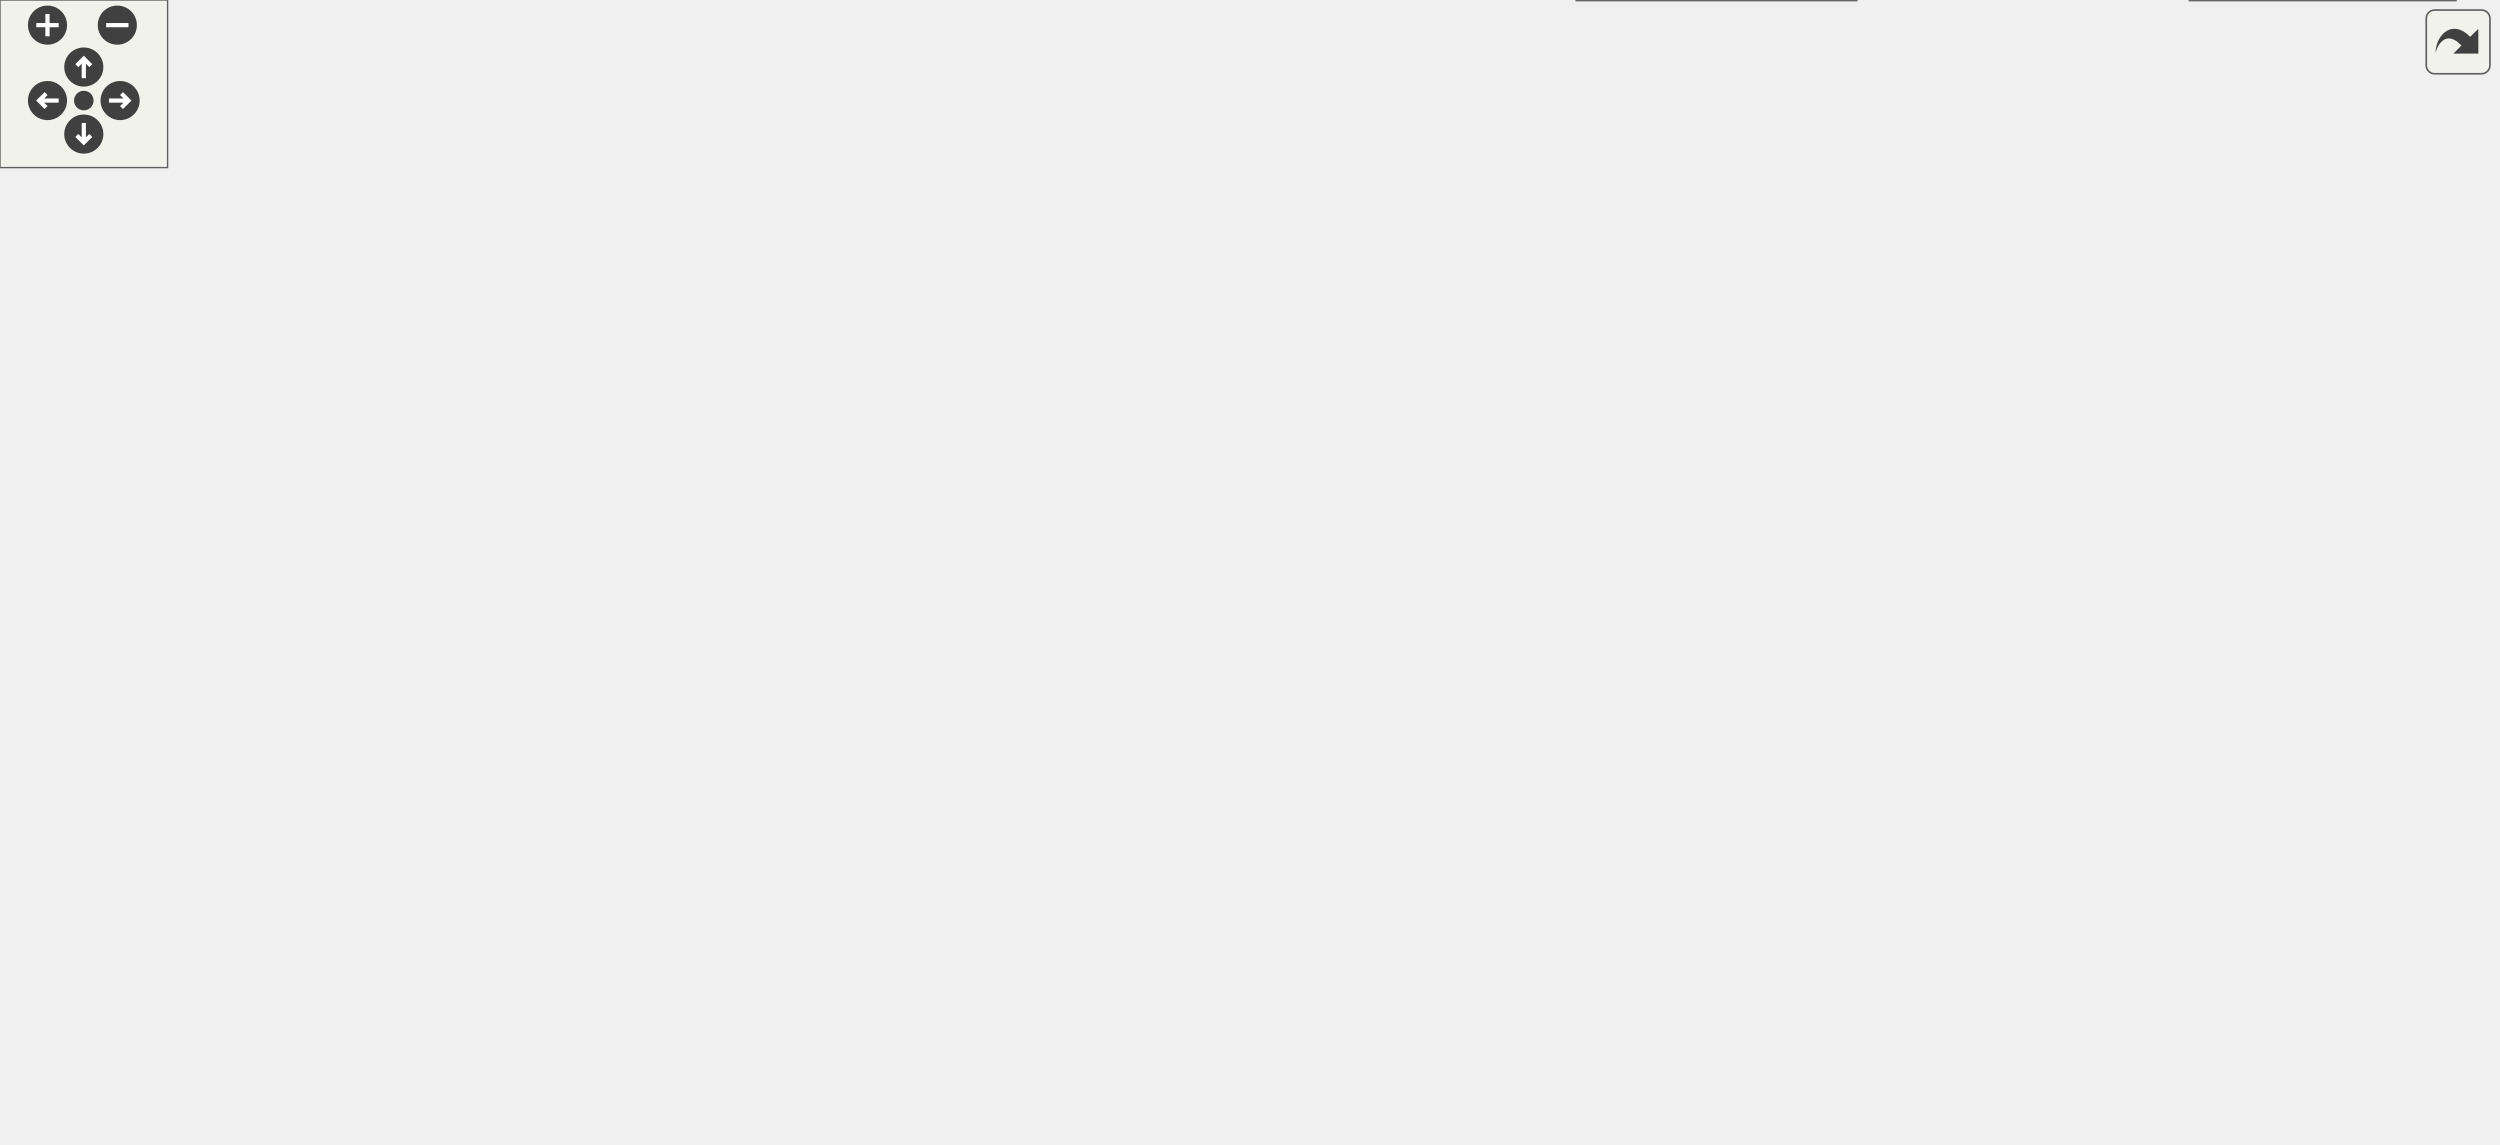
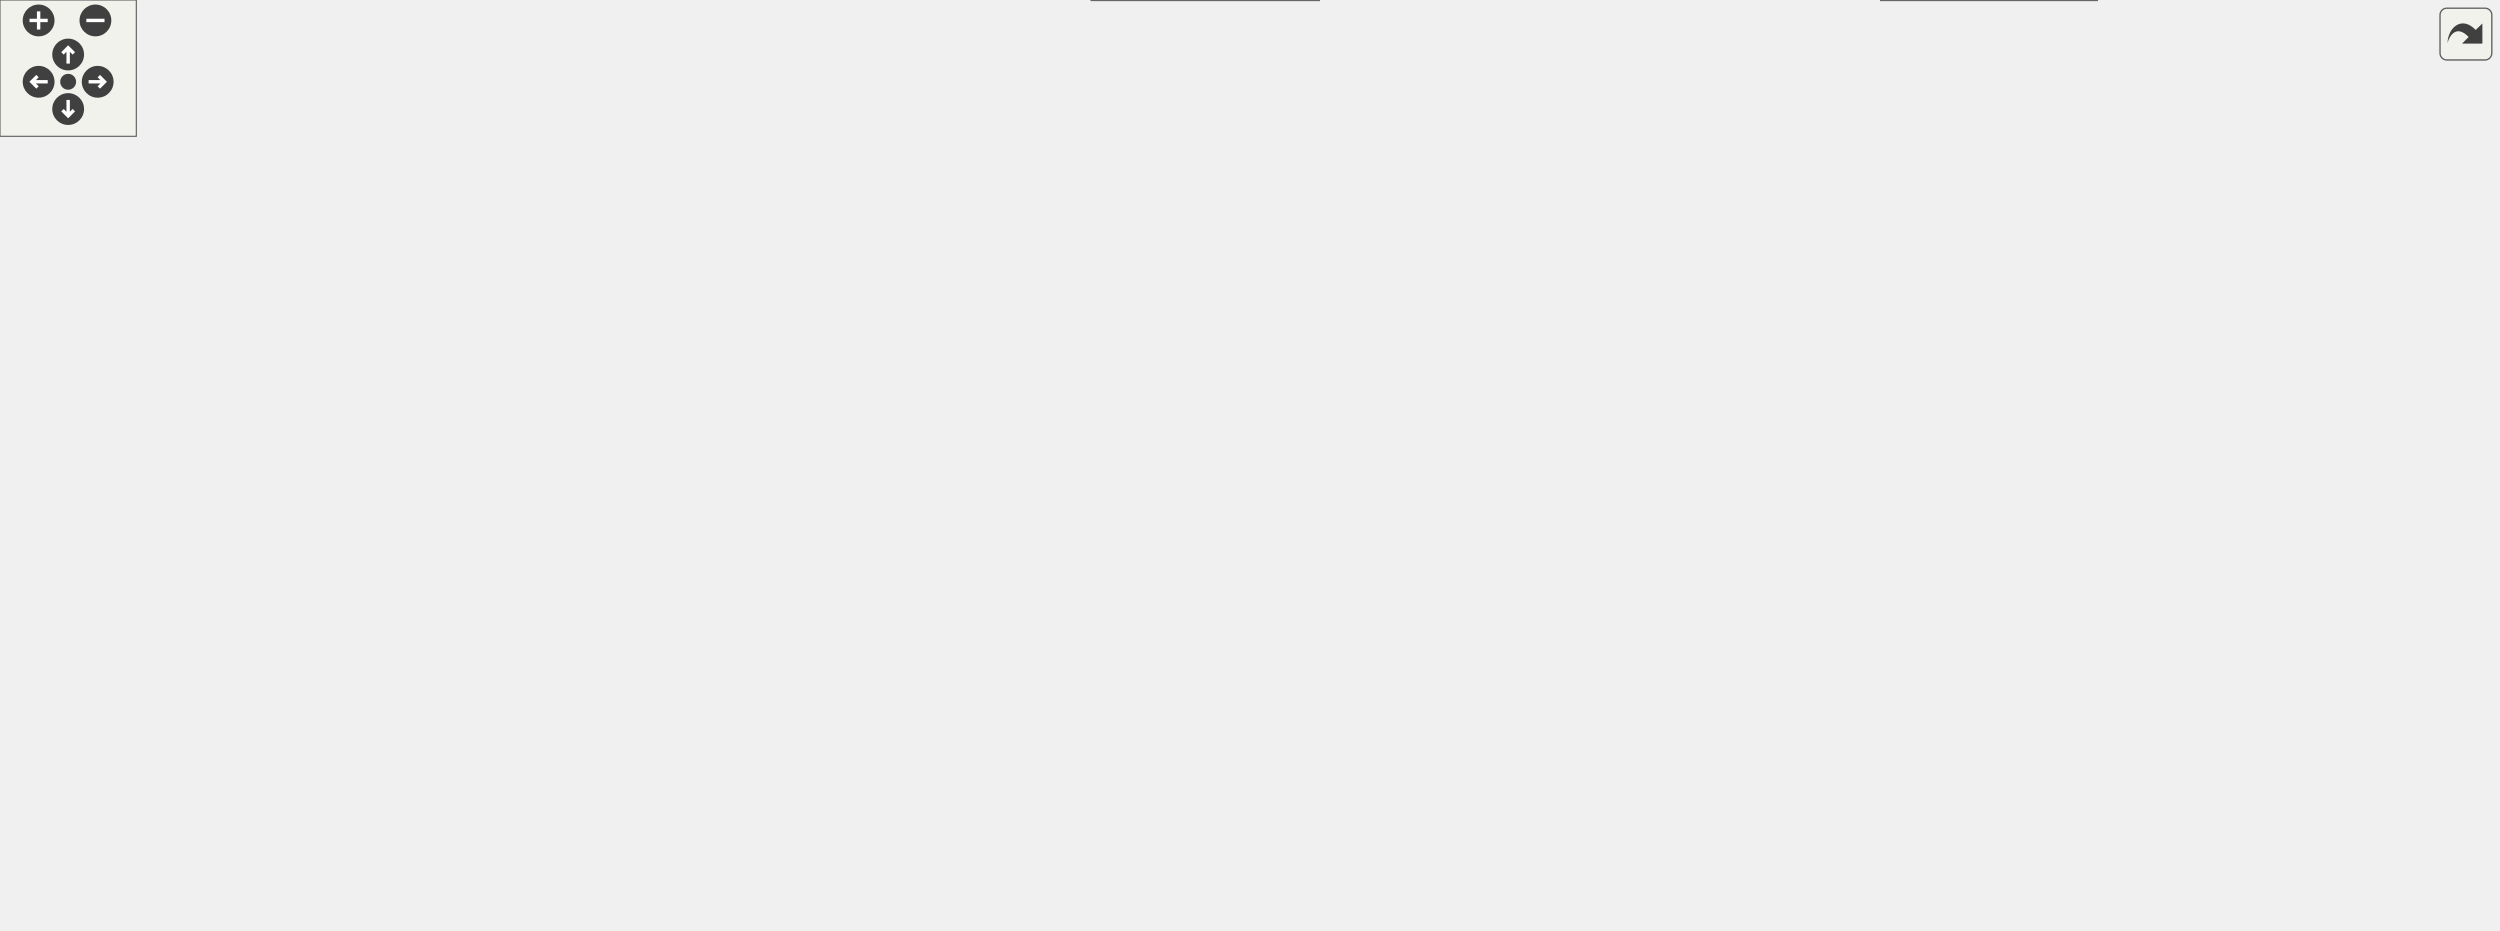
<svg xmlns="http://www.w3.org/2000/svg" xmlns:xlink="http://www.w3.org/1999/xlink" id="main" version="1.1" xml:space="preserve">
  <style type="text/css">
.edge:hover path { stroke: red; }
.edge:hover polygon { stroke: red; fill: red; }
</style>
  <defs>
    <circle id="rim" cx="0" cy="0" r="7" />
    <circle id="rim2" cx="0" cy="0" r="3.5" />
    <g id="zoomPlus">
      <use xlink:href="#rim" fill="#404040">
        <set attributeName="fill" to="#808080" begin="zoomplus.mouseover" end="zoomplus.mouseout" />
      </use>
      <path d="M-4,0h8M0,-4v8" fill="none" stroke="white" stroke-width="1.5" pointer-events="none" />
    </g>
    <g id="zoomMin">
      <use xlink:href="#rim" fill="#404040">
        <set attributeName="fill" to="#808080" begin="zoomminus.mouseover" end="zoomminus.mouseout" />
      </use>
      <path d="M-4,0h8" fill="none" stroke="white" stroke-width="1.5" pointer-events="none" />
    </g>
    <g id="dirArrow">
      <path fill="none" stroke="white" stroke-width="1.5" d="M0,-3.0v7 M-2.5,-0.5L0,-3.0L2.5,-0.5" />
    </g>
    <g id="resetDef">
      <use xlink:href="#rim2" fill="#404040">
        <set attributeName="fill" to="#808080" begin="reset.mouseover" end="reset.mouseout" />
      </use>
    </g>
  </defs>
  <svg id="graph" class="graph">
    <g id="viewport">
      <g id="node1" class="node">
        <g id="a_node1">
          <a xlink:title=" ">
-             <polygon fill="#999999" stroke="#666666" points="219,-349 100,-349 100,-330 219,-330 219,-349" />
-             <text text-anchor="middle" x="159.5" y="-337" font-family="Helvetica,sans-Serif" font-size="10.00">src/files/FMC_paths.c</text>
+             <polygon fill="#999999" stroke="#666666" points="141,-349 22,-349 22,-330 141,-330 141,-349" />
+             <text text-anchor="middle" x="81.5" y="-337" font-family="Helvetica,sans-Serif" font-size="10.00">src/files/FMC_paths.c</text>
          </a>
        </g>
      </g>
      <g id="node2" class="node">
        <g id="a_node2">
          <a xlink:title=" ">
-             <polygon fill="#e0e0e0" stroke="#999999" points="131,-294 78,-294 78,-275 131,-275 131,-294" />
-             <text text-anchor="middle" x="104.5" y="-282" font-family="Helvetica,sans-Serif" font-size="10.00">string.h</text>
+             <polygon fill="#e0e0e0" stroke="#999999" points="53,-294 0,-294 0,-275 53,-275 53,-294" />
+             <text text-anchor="middle" x="26.5" y="-282" font-family="Helvetica,sans-Serif" font-size="10.00">string.h</text>
          </a>
        </g>
      </g>
      <g id="edge1" class="edge">
-         <path fill="none" stroke="#63b8ff" d="M150.42,-329.75C142.41,-322.03 130.54,-310.6 120.88,-301.28" />
-         <polygon fill="#63b8ff" stroke="#63b8ff" points="123.04,-298.51 113.41,-294.09 118.19,-303.55 123.04,-298.51" />
+         <path fill="none" stroke="#63b8ff" d="M72.42,-329.75C64.41,-322.03 52.54,-310.6 42.88,-301.28" />
+         <polygon fill="#63b8ff" stroke="#63b8ff" points="45.04,-298.51 35.41,-294.09 40.19,-303.55 45.04,-298.51" />
      </g>
      <g id="node3" class="node">
        <g id="a_node3">
          <a xlink:title=" ">
-             <polygon fill="#e0e0e0" stroke="#999999" points="345.5,-129 295.5,-129 295.5,-110 345.5,-110 345.5,-129" />
-             <text text-anchor="middle" x="320.5" y="-117" font-family="Helvetica,sans-Serif" font-size="10.00">stdio.h</text>
+             <polygon fill="#e0e0e0" stroke="#999999" points="276.5,-129 226.5,-129 226.5,-110 276.5,-110 276.5,-129" />
+             <text text-anchor="middle" x="251.5" y="-117" font-family="Helvetica,sans-Serif" font-size="10.00">stdio.h</text>
          </a>
        </g>
      </g>
      <g id="edge2" class="edge">
-         <path fill="none" stroke="#63b8ff" d="M161.84,-329.9C169.61,-302.75 196.81,-217.51 245.5,-165 257.83,-151.7 275.04,-141.11 289.86,-133.6" />
-         <polygon fill="#63b8ff" stroke="#63b8ff" points="291.69,-136.6 299.18,-129.11 288.66,-130.29 291.69,-136.6" />
+         <path fill="none" stroke="#63b8ff" d="M81.86,-329.62C83.47,-301.61 92.15,-214.11 138.5,-165 159.11,-143.17 191.75,-131.86 216.66,-126.11" />
+         <polygon fill="#63b8ff" stroke="#63b8ff" points="217.4,-129.54 226.47,-124.05 215.96,-122.69 217.4,-129.54" />
      </g>
      <g id="node4" class="node">
        <g id="a_node4">
          <a xlink:href="../../d2/deb/FMC__file__management_8h.html" target="_top" xlink:title=" ">
-             <polygon fill="white" stroke="#666666" points="435.5,-294 297.5,-294 297.5,-275 435.5,-275 435.5,-294" />
-             <text text-anchor="middle" x="366.5" y="-282" font-family="Helvetica,sans-Serif" font-size="10.00">FMC_file_management.h</text>
+             <polygon fill="white" stroke="#666666" points="465.5,-294 327.5,-294 327.5,-275 465.5,-275 465.5,-294" />
+             <text text-anchor="middle" x="396.5" y="-282" font-family="Helvetica,sans-Serif" font-size="10.00">FMC_file_management.h</text>
          </a>
        </g>
      </g>
      <g id="edge3" class="edge">
-         <path fill="none" stroke="#63b8ff" d="M192.76,-329.98C228.11,-320.93 284.17,-306.58 323.01,-296.64" />
-         <polygon fill="#63b8ff" stroke="#63b8ff" points="324.16,-299.95 332.98,-294.08 322.43,-293.17 324.16,-299.95" />
+         <path fill="none" stroke="#63b8ff" d="M132.11,-329.98C187.6,-320.65 276.59,-305.67 335.79,-295.71" />
+         <polygon fill="#63b8ff" stroke="#63b8ff" points="336.47,-299.15 345.75,-294.04 335.31,-292.25 336.47,-299.15" />
      </g>
      <g id="node5" class="node">
        <g id="a_node5">
          <a xlink:href="../../d9/de1/FMC__general_8h.html" target="_top" xlink:title=" ">
-             <polygon fill="white" stroke="#666666" points="545.5,-239 407.5,-239 407.5,-220 545.5,-220 545.5,-239" />
-             <text text-anchor="middle" x="476.5" y="-227" font-family="Helvetica,sans-Serif" font-size="10.00">../general/FMC_general.h</text>
+             <polygon fill="white" stroke="#666666" points="682.5,-239 544.5,-239 544.5,-220 682.5,-220 682.5,-239" />
+             <text text-anchor="middle" x="613.5" y="-227" font-family="Helvetica,sans-Serif" font-size="10.00">../general/FMC_general.h</text>
          </a>
        </g>
      </g>
      <g id="edge4" class="edge">
-         <path fill="none" stroke="#63b8ff" d="M384.17,-274.98C401.79,-266.5 429.08,-253.35 449.43,-243.54" />
-         <polygon fill="#63b8ff" stroke="#63b8ff" points="451.02,-246.66 458.51,-239.17 447.98,-240.36 451.02,-246.66" />
+         <path fill="none" stroke="#63b8ff" d="M431.36,-274.98C468.59,-265.89 527.7,-251.46 568.43,-241.51" />
+         <polygon fill="#63b8ff" stroke="#63b8ff" points="569.48,-244.85 578.36,-239.08 567.82,-238.05 569.48,-244.85" />
      </g>
      <g id="node6" class="node">
        <g id="a_node6">
          <a xlink:href="../../d0/d28/FMC__macros_8h.html" target="_top" xlink:title=" ">
-             <polygon fill="white" stroke="#666666" points="692,-74 537,-74 537,-55 692,-55 692,-74" />
-             <text text-anchor="middle" x="614.5" y="-62" font-family="Helvetica,sans-Serif" font-size="10.00">preprocessor/FMC_macros.h</text>
+             <polygon fill="white" stroke="#666666" points="608,-74 453,-74 453,-55 608,-55 608,-74" />
+             <text text-anchor="middle" x="530.5" y="-62" font-family="Helvetica,sans-Serif" font-size="10.00">preprocessor/FMC_macros.h</text>
          </a>
        </g>
      </g>
      <g id="edge5" class="edge">
-         <path fill="none" stroke="#63b8ff" d="M407.29,-224.66C346.87,-219.68 265.75,-208.52 245.5,-184 240.12,-177.49 242.84,-173.01 245.5,-165 255.1,-136.06 260.23,-125.48 286.5,-110 326.01,-86.72 443.73,-75.17 526.79,-69.77" />
-         <polygon fill="#63b8ff" stroke="#63b8ff" points="527.24,-73.25 537,-69.13 526.8,-66.27 527.24,-73.25" />
+         <path fill="none" stroke="#63b8ff" d="M544.3,-227.06C419.07,-223.73 165.27,-213.39 138.5,-184 48.66,-85.35 301.23,-67.65 442.44,-65.24" />
+         <polygon fill="#63b8ff" stroke="#63b8ff" points="442.88,-68.73 452.83,-65.08 442.78,-61.73 442.88,-68.73" />
      </g>
      <g id="node7" class="node">
        <g id="a_node7">
          <a xlink:href="../../d7/dff/FMC__platform_8h.html" target="_top" xlink:title=" ">
-             <polygon fill="white" stroke="#666666" points="879,-19 784,-19 784,0 879,0 879,-19" />
-             <text text-anchor="middle" x="831.5" y="-7" font-family="Helvetica,sans-Serif" font-size="10.00">FMC_platform.h</text>
+             <polygon fill="white" stroke="#666666" points="923,-19 828,-19 828,0 923,0 923,-19" />
+             <text text-anchor="middle" x="875.5" y="-7" font-family="Helvetica,sans-Serif" font-size="10.00">FMC_platform.h</text>
          </a>
        </g>
      </g>
      <g id="edge9" class="edge">
-         <path fill="none" stroke="#63b8ff" d="M545.79,-225.77C654.92,-220.76 856.75,-208.29 878.5,-184 919.2,-138.54 870.31,-61.31 844.94,-27.36" />
-         <polygon fill="#63b8ff" stroke="#63b8ff" points="847.65,-25.15 838.79,-19.35 842.1,-29.41 847.65,-25.15" />
+         <path fill="none" stroke="#63b8ff" d="M682.75,-227.01C807.36,-223.61 1058.94,-213.18 1085.5,-184 1148.71,-114.55 987.49,-48.44 911.99,-22.29" />
+         <polygon fill="#63b8ff" stroke="#63b8ff" points="912.96,-18.92 902.37,-19.01 910.71,-25.55 912.96,-18.92" />
      </g>
      <g id="node9" class="node">
        <g id="a_node9">
          <a xlink:href="../../da/dd3/FMC__consts_8h.html" target="_top" xlink:title=" ">
-             <polygon fill="white" stroke="#666666" points="551.5,-129 401.5,-129 401.5,-110 551.5,-110 551.5,-129" />
-             <text text-anchor="middle" x="476.5" y="-117" font-family="Helvetica,sans-Serif" font-size="10.00">preprocessor/FMC_consts.h</text>
+             <polygon fill="white" stroke="#666666" points="586.5,-129 436.5,-129 436.5,-110 586.5,-110 586.5,-129" />
+             <text text-anchor="middle" x="511.5" y="-117" font-family="Helvetica,sans-Serif" font-size="10.00">preprocessor/FMC_consts.h</text>
          </a>
        </g>
      </g>
      <g id="edge10" class="edge">
-         <path fill="none" stroke="#63b8ff" d="M407.43,-224.03C349.63,-218.69 273.62,-207.34 254.5,-184 249.15,-177.47 249.15,-171.53 254.5,-165 271.89,-143.78 336.3,-132.47 391.29,-126.58" />
-         <polygon fill="#63b8ff" stroke="#63b8ff" points="391.84,-130.04 401.44,-125.54 391.13,-123.07 391.84,-130.04" />
+         <path fill="none" stroke="#63b8ff" d="M612.98,-219.72C611.76,-206.47 607.75,-181.22 594.5,-165 582.57,-150.39 564.54,-139.91 548.33,-132.81" />
+         <polygon fill="#63b8ff" stroke="#63b8ff" points="549.63,-129.56 539.05,-129.01 546.98,-136.04 549.63,-129.56" />
      </g>
      <g id="node10" class="node">
        <g id="a_node10">
          <a xlink:href="../../d5/de5/FMC__structs_8h.html" target="_top" xlink:title=" ">
-             <polygon fill="white" stroke="#666666" points="663.5,-184 547.5,-184 547.5,-165 663.5,-165 663.5,-184" />
-             <text text-anchor="middle" x="605.5" y="-172" font-family="Helvetica,sans-Serif" font-size="10.00">types/FMC_structs.h</text>
+             <polygon fill="white" stroke="#666666" points="425.5,-184 309.5,-184 309.5,-165 425.5,-165 425.5,-184" />
+             <text text-anchor="middle" x="367.5" y="-172" font-family="Helvetica,sans-Serif" font-size="10.00">types/FMC_structs.h</text>
          </a>
        </g>
      </g>
      <g id="edge11" class="edge">
-         <path fill="none" stroke="#63b8ff" d="M497.23,-219.98C518.26,-211.34 551.05,-197.87 575.04,-188.02" />
-         <polygon fill="#63b8ff" stroke="#63b8ff" points="576.48,-191.21 584.4,-184.17 573.82,-184.73 576.48,-191.21" />
+         <path fill="none" stroke="#63b8ff" d="M573.98,-219.98C531.33,-210.8 463.35,-196.15 417.14,-186.19" />
+         <polygon fill="#63b8ff" stroke="#63b8ff" points="417.85,-182.77 407.33,-184.08 416.37,-189.61 417.85,-182.77" />
      </g>
      <g id="node11" class="node">
        <g id="a_node11">
          <a xlink:href="../../d6/d25/FMC__enums_8h.html" target="_top" xlink:title=" ">
-             <polygon fill="white" stroke="#666666" points="693.5,-129 607.5,-129 607.5,-110 693.5,-110 693.5,-129" />
-             <text text-anchor="middle" x="650.5" y="-117" font-family="Helvetica,sans-Serif" font-size="10.00">FMC_enums.h</text>
+             <polygon fill="white" stroke="#666666" points="380.5,-129 294.5,-129 294.5,-110 380.5,-110 380.5,-129" />
+             <text text-anchor="middle" x="337.5" y="-117" font-family="Helvetica,sans-Serif" font-size="10.00">FMC_enums.h</text>
          </a>
        </g>
      </g>
      <g id="edge21" class="edge">
-         <path fill="none" stroke="#63b8ff" d="M545.67,-221.87C595.51,-215.5 656.66,-203.84 672.5,-184 683.37,-170.39 674.08,-151.06 664.44,-137.3" />
-         <polygon fill="#63b8ff" stroke="#63b8ff" points="667.11,-135.03 658.27,-129.19 661.54,-139.27 667.11,-135.03" />
+         <path fill="none" stroke="#63b8ff" d="M544.15,-228.78C461.72,-227.46 331.39,-219.6 300.5,-184 287.73,-169.28 303.36,-149.53 318.06,-135.98" />
+         <polygon fill="#63b8ff" stroke="#63b8ff" points="320.66,-138.35 325.94,-129.17 316.08,-133.06 320.66,-138.35" />
      </g>
      <g id="node12" class="node">
        <g id="a_node12">
          <a xlink:href="../../df/df8/FMC__typedefs_8h.html" target="_top" xlink:title=" ">
-             <polygon fill="white" stroke="#666666" points="807,-129 712,-129 712,-110 807,-110 807,-129" />
-             <text text-anchor="middle" x="759.5" y="-117" font-family="Helvetica,sans-Serif" font-size="10.00">FMC_typedefs.h</text>
+             <polygon fill="white" stroke="#666666" points="700,-129 605,-129 605,-110 700,-110 700,-129" />
+             <text text-anchor="middle" x="652.5" y="-117" font-family="Helvetica,sans-Serif" font-size="10.00">FMC_typedefs.h</text>
          </a>
        </g>
      </g>
      <g id="edge20" class="edge">
-         <path fill="none" stroke="#63b8ff" d="M545.87,-223.13C588.81,-217.62 644.03,-206.49 688.5,-184 711.44,-172.39 732.71,-151.46 745.87,-136.81" />
-         <polygon fill="#63b8ff" stroke="#63b8ff" points="748.71,-138.88 752.63,-129.03 743.43,-134.28 748.71,-138.88" />
+         <path fill="none" stroke="#63b8ff" d="M616.69,-219.66C623.07,-202.01 637.48,-162.09 645.95,-138.64" />
+         <polygon fill="#63b8ff" stroke="#63b8ff" points="649.27,-139.75 649.37,-129.16 642.68,-137.38 649.27,-139.75" />
      </g>
      <g id="node13" class="node">
        <g id="a_node13">
          <a xlink:href="../../d2/d5e/FMC__flags_8h.html" target="_top" xlink:title=" ">
-             <polygon fill="white" stroke="#666666" points="405.5,-184 263.5,-184 263.5,-165 405.5,-165 405.5,-184" />
-             <text text-anchor="middle" x="334.5" y="-172" font-family="Helvetica,sans-Serif" font-size="10.00">preprocessor/FMC_flags.h</text>
+             <polygon fill="white" stroke="#666666" points="585.5,-184 443.5,-184 443.5,-165 585.5,-165 585.5,-184" />
+             <text text-anchor="middle" x="514.5" y="-172" font-family="Helvetica,sans-Serif" font-size="10.00">preprocessor/FMC_flags.h</text>
          </a>
        </g>
      </g>
      <g id="edge19" class="edge">
-         <path fill="none" stroke="#63b8ff" d="M453.69,-219.98C430.33,-211.27 393.8,-197.63 367.33,-187.75" />
-         <polygon fill="#63b8ff" stroke="#63b8ff" points="368.32,-184.39 357.73,-184.17 365.87,-190.95 368.32,-184.39" />
+         <path fill="none" stroke="#63b8ff" d="M597.59,-219.98C581.95,-211.61 557.84,-198.7 539.62,-188.95" />
+         <polygon fill="#63b8ff" stroke="#63b8ff" points="541.16,-185.8 530.7,-184.17 537.86,-191.98 541.16,-185.8" />
      </g>
      <g id="node14" class="node">
        <g id="a_node14">
          <a xlink:href="../../dd/ddf/FMC__errors_8h.html" target="_top" xlink:title=" ">
-             <polygon fill="white" stroke="#666666" points="529,-184 424,-184 424,-165 529,-165 529,-184" />
-             <text text-anchor="middle" x="476.5" y="-172" font-family="Helvetica,sans-Serif" font-size="10.00">utils/FMC_errors.h</text>
+             <polygon fill="white" stroke="#666666" points="253,-184 148,-184 148,-165 253,-165 253,-184" />
+             <text text-anchor="middle" x="200.5" y="-172" font-family="Helvetica,sans-Serif" font-size="10.00">utils/FMC_errors.h</text>
          </a>
        </g>
      </g>
      <g id="edge22" class="edge">
-         <path fill="none" stroke="#63b8ff" d="M476.5,-219.75C476.5,-212.8 476.5,-202.85 476.5,-194.13" />
-         <polygon fill="#63b8ff" stroke="#63b8ff" points="480,-194.09 476.5,-184.09 473,-194.09 480,-194.09" />
+         <path fill="none" stroke="#63b8ff" d="M547.14,-219.98C468.91,-209.95 339.87,-193.39 263.24,-183.55" />
+         <polygon fill="#63b8ff" stroke="#63b8ff" points="263.61,-180.07 253.25,-182.27 262.72,-187.01 263.61,-180.07" />
      </g>
      <g id="node15" class="node">
        <g id="a_node15">
          <a xlink:href="../../de/d86/FMC__globals_8h.html" target="_top" xlink:title=" ">
-             <polygon fill="white" stroke="#666666" points="869.5,-184 757.5,-184 757.5,-165 869.5,-165 869.5,-184" />
-             <text text-anchor="middle" x="813.5" y="-172" font-family="Helvetica,sans-Serif" font-size="10.00">utils/FMC_globals.h</text>
+             <polygon fill="white" stroke="#666666" points="791.5,-184 679.5,-184 679.5,-165 791.5,-165 791.5,-184" />
+             <text text-anchor="middle" x="735.5" y="-172" font-family="Helvetica,sans-Serif" font-size="10.00">utils/FMC_globals.h</text>
          </a>
        </g>
      </g>
      <g id="edge26" class="edge">
-         <path fill="none" stroke="#63b8ff" d="M530.64,-219.98C590.13,-210.63 685.61,-195.61 748.94,-185.65" />
-         <polygon fill="#63b8ff" stroke="#63b8ff" points="749.88,-189.05 759.21,-184.04 748.79,-182.13 749.88,-189.05" />
+         <path fill="none" stroke="#63b8ff" d="M633.1,-219.98C652.82,-211.42 683.45,-198.11 706.08,-188.28" />
+         <polygon fill="#63b8ff" stroke="#63b8ff" points="707.76,-191.37 715.54,-184.17 704.98,-184.94 707.76,-191.37" />
      </g>
      <g id="node16" class="node">
        <g id="a_node16">
          <a xlink:href="../../d4/d06/FMC__deprecated_8h.html" target="_top" xlink:title=" ">
-             <polygon fill="white" stroke="#666666" points="131,-184 0,-184 0,-165 131,-165 131,-184" />
-             <text text-anchor="middle" x="65.5" y="-172" font-family="Helvetica,sans-Serif" font-size="10.00">utils/FMC_deprecated.h</text>
-           </a>
-         </g>
-       </g>
-       <g id="edge29" class="edge">
-         <path fill="none" stroke="#63b8ff" d="M410.47,-219.98C336.96,-210.51 218.37,-195.21 141.17,-185.26" />
-         <polygon fill="#63b8ff" stroke="#63b8ff" points="141.4,-181.76 131.03,-183.95 140.5,-188.7 141.4,-181.76" />
+             <polygon fill="white" stroke="#666666" points="1076,-184 945,-184 945,-165 1076,-165 1076,-184" />
+             <text text-anchor="middle" x="1010.5" y="-172" font-family="Helvetica,sans-Serif" font-size="10.00">utils/FMC_deprecated.h</text>
+           </a>
+         </g>
+       </g>
+       <g id="edge30" class="edge">
+         <path fill="none" stroke="#63b8ff" d="M677.28,-219.98C747.94,-210.55 861.7,-195.36 936.29,-185.41" />
+         <polygon fill="#63b8ff" stroke="#63b8ff" points="937.1,-188.83 946.54,-184.04 936.17,-181.89 937.1,-188.83" />
+       </g>
+       <g id="node18" class="node">
+         <g id="a_node18">
+           <a xlink:href="../../da/d45/FMC__str__view_8h.html" target="_top" xlink:title=" ">
+             <polygon fill="white" stroke="#666666" points="927,-184 810,-184 810,-165 927,-165 927,-184" />
+             <text text-anchor="middle" x="868.5" y="-172" font-family="Helvetica,sans-Serif" font-size="10.00">utils/FMC_str_view.h</text>
+           </a>
+         </g>
+       </g>
+       <g id="edge33" class="edge">
+         <path fill="none" stroke="#63b8ff" d="M649.36,-219.98C691.71,-210.76 762.45,-196.03 812.13,-186.07" />
+         <polygon fill="#63b8ff" stroke="#63b8ff" points="812.96,-189.47 822.08,-184.08 811.59,-182.61 812.96,-189.47" />
      </g>
      <g id="edge6" class="edge">
-         <path fill="none" stroke="#63b8ff" d="M649.36,-54.98C686.59,-45.89 745.7,-31.46 786.43,-21.51" />
-         <polygon fill="#63b8ff" stroke="#63b8ff" points="787.48,-24.85 796.36,-19.08 785.82,-18.05 787.48,-24.85" />
+         <path fill="none" stroke="#63b8ff" d="M585.93,-54.98C649.57,-45.21 753.47,-29.25 817.98,-19.34" />
+         <polygon fill="#63b8ff" stroke="#63b8ff" points="818.63,-22.78 827.98,-17.8 817.57,-15.86 818.63,-22.78" />
      </g>
      <g id="node8" class="node">
        <g id="a_node8">
          <a xlink:href="../../d1/d2e/FMC__attributes_8h.html" target="_top" xlink:title=" ">
-             <polygon fill="white" stroke="#666666" points="664.5,-19 564.5,-19 564.5,0 664.5,0 664.5,-19" />
-             <text text-anchor="middle" x="614.5" y="-7" font-family="Helvetica,sans-Serif" font-size="10.00">FMC_attributes.h</text>
+             <polygon fill="white" stroke="#666666" points="580.5,-19 480.5,-19 480.5,0 580.5,0 580.5,-19" />
+             <text text-anchor="middle" x="530.5" y="-7" font-family="Helvetica,sans-Serif" font-size="10.00">FMC_attributes.h</text>
          </a>
        </g>
      </g>
      <g id="edge7" class="edge">
-         <path fill="none" stroke="#63b8ff" d="M609.33,-54.75C607.84,-47.8 607.4,-37.85 608.02,-29.13" />
-         <polygon fill="#63b8ff" stroke="#63b8ff" points="611.51,-29.47 609.37,-19.09 604.57,-28.53 611.51,-29.47" />
+         <path fill="none" stroke="#63b8ff" d="M525.33,-54.75C523.84,-47.8 523.4,-37.85 524.02,-29.13" />
+         <polygon fill="#63b8ff" stroke="#63b8ff" points="527.51,-29.47 525.37,-19.09 520.57,-28.53 527.51,-29.47" />
      </g>
      <g id="edge8" class="edge">
-         <path fill="none" stroke="#63b8ff" d="M619.63,-19.09C621.14,-25.99 621.59,-35.93 620.99,-44.66" />
-         <polygon fill="#63b8ff" stroke="#63b8ff" points="617.5,-44.38 619.67,-54.75 624.44,-45.29 617.5,-44.38" />
+         <path fill="none" stroke="#63b8ff" d="M535.63,-19.09C537.14,-25.99 537.59,-35.93 536.99,-44.66" />
+         <polygon fill="#63b8ff" stroke="#63b8ff" points="533.5,-44.38 535.67,-54.75 540.44,-45.29 533.5,-44.38" />
      </g>
      <g id="edge12" class="edge">
-         <path fill="none" stroke="#63b8ff" d="M559.71,-164.98C502.89,-154.42 407.22,-136.63 355.77,-127.06" />
-         <polygon fill="#63b8ff" stroke="#63b8ff" points="356.27,-123.59 345.8,-125.2 354.99,-130.47 356.27,-123.59" />
+         <path fill="none" stroke="#63b8ff" d="M348.86,-164.98C330.2,-156.46 301.25,-143.23 279.76,-133.41" />
+         <polygon fill="#63b8ff" stroke="#63b8ff" points="281.03,-130.14 270.48,-129.17 278.12,-136.51 281.03,-130.14" />
      </g>
      <g id="edge14" class="edge">
-         <path fill="none" stroke="#63b8ff" d="M603,-164.82C599.82,-152.55 595.11,-129.45 598.5,-110 600.07,-101 603.3,-91.42 606.44,-83.46" />
-         <polygon fill="#63b8ff" stroke="#63b8ff" points="609.72,-84.69 610.39,-74.12 603.27,-81.97 609.72,-84.69" />
+         <path fill="none" stroke="#63b8ff" d="M373.97,-164.62C384.1,-151.25 404.89,-125.83 427.5,-110 447.52,-95.98 472.66,-85.02 493.09,-77.48" />
+         <polygon fill="#63b8ff" stroke="#63b8ff" points="494.45,-80.71 502.7,-74.05 492.1,-74.11 494.45,-80.71" />
      </g>
      <g id="edge13" class="edge">
-         <path fill="none" stroke="#63b8ff" d="M584.77,-164.98C563.74,-156.34 530.95,-142.87 506.96,-133.02" />
-         <polygon fill="#63b8ff" stroke="#63b8ff" points="508.18,-129.73 497.6,-129.17 505.52,-136.21 508.18,-129.73" />
+         <path fill="none" stroke="#63b8ff" d="M390.64,-164.98C414.32,-156.27 451.37,-142.63 478.21,-132.75" />
+         <polygon fill="#63b8ff" stroke="#63b8ff" points="479.77,-135.91 487.94,-129.17 477.35,-129.34 479.77,-135.91" />
      </g>
      <g id="edge15" class="edge">
-         <path fill="none" stroke="#63b8ff" d="M612.93,-164.75C619.35,-157.18 628.81,-146.05 636.62,-136.84" />
-         <polygon fill="#63b8ff" stroke="#63b8ff" points="639.4,-138.98 643.21,-129.09 634.07,-134.45 639.4,-138.98" />
+         <path fill="none" stroke="#63b8ff" d="M362.55,-164.75C358.44,-157.49 352.47,-146.95 347.4,-137.98" />
+         <polygon fill="#63b8ff" stroke="#63b8ff" points="350.33,-136.07 342.36,-129.09 344.24,-139.52 350.33,-136.07" />
      </g>
      <g id="edge17" class="edge">
-         <path fill="none" stroke="#63b8ff" d="M630.24,-164.98C655.87,-156.16 696.13,-142.31 724.91,-132.41" />
-         <polygon fill="#63b8ff" stroke="#63b8ff" points="726.25,-135.65 734.56,-129.08 723.97,-129.03 726.25,-135.65" />
+         <path fill="none" stroke="#63b8ff" d="M413.29,-164.98C463.11,-155.72 542.78,-140.9 596.34,-130.94" />
+         <polygon fill="#63b8ff" stroke="#63b8ff" points="597.16,-134.35 606.35,-129.08 595.88,-127.47 597.16,-134.35" />
      </g>
      <g id="edge16" class="edge">
-         <path fill="none" stroke="#63b8ff" d="M644.56,-109.75C639.52,-102.34 632.16,-91.5 625.99,-82.41" />
-         <polygon fill="#63b8ff" stroke="#63b8ff" points="628.85,-80.39 620.33,-74.09 623.06,-84.33 628.85,-80.39" />
+         <path fill="none" stroke="#63b8ff" d="M368.51,-109.98C401.33,-100.97 453.3,-86.7 489.49,-76.76" />
+         <polygon fill="#63b8ff" stroke="#63b8ff" points="490.53,-80.11 499.25,-74.08 488.68,-73.36 490.53,-80.11" />
      </g>
      <g id="edge18" class="edge">
-         <path fill="none" stroke="#63b8ff" d="M736.2,-109.98C712.25,-101.23 674.72,-87.51 647.67,-77.62" />
-         <polygon fill="#63b8ff" stroke="#63b8ff" points="648.81,-74.32 638.22,-74.17 646.41,-80.89 648.81,-74.32" />
+         <path fill="none" stroke="#63b8ff" d="M632.9,-109.98C613.18,-101.42 582.55,-88.11 559.92,-78.28" />
+         <polygon fill="#63b8ff" stroke="#63b8ff" points="561.02,-74.94 550.46,-74.17 558.24,-81.37 561.02,-74.94" />
      </g>
      <g id="edge23" class="edge">
-         <path fill="none" stroke="#63b8ff" d="M451.44,-164.98C425.39,-156.14 384.45,-142.23 355.28,-132.32" />
-         <polygon fill="#63b8ff" stroke="#63b8ff" points="356.1,-128.9 345.5,-128.99 353.84,-135.53 356.1,-128.9" />
+         <path fill="none" stroke="#63b8ff" d="M208.92,-164.75C216.27,-157.11 227.13,-145.82 236.04,-136.56" />
+         <polygon fill="#63b8ff" stroke="#63b8ff" points="238.82,-138.72 243.24,-129.09 233.78,-133.87 238.82,-138.72" />
      </g>
      <g id="edge25" class="edge">
-         <path fill="none" stroke="#63b8ff" d="M447.76,-164.95C416.31,-154.15 372.8,-134.04 392.5,-110 409.62,-89.11 472.35,-77.82 526.78,-71.85" />
-         <polygon fill="#63b8ff" stroke="#63b8ff" points="527.25,-75.32 536.83,-70.79 526.52,-68.36 527.25,-75.32" />
+         <path fill="none" stroke="#63b8ff" d="M200.05,-164.56C199.88,-150.64 201.79,-123.93 217.5,-110 250,-81.2 361.9,-71 442.63,-67.41" />
+         <polygon fill="#63b8ff" stroke="#63b8ff" points="442.97,-70.9 452.81,-66.99 442.68,-63.91 442.97,-70.9" />
      </g>
      <g id="edge24" class="edge">
-         <path fill="none" stroke="#63b8ff" d="M476.5,-164.75C476.5,-157.8 476.5,-147.85 476.5,-139.13" />
-         <polygon fill="#63b8ff" stroke="#63b8ff" points="480,-139.09 476.5,-129.09 473,-139.09 480,-139.09" />
+         <path fill="none" stroke="#63b8ff" d="M250.47,-164.98C305.14,-155.67 392.75,-140.74 451.2,-130.78" />
+         <polygon fill="#63b8ff" stroke="#63b8ff" points="452.13,-134.17 461.4,-129.04 450.95,-127.27 452.13,-134.17" />
      </g>
      <g id="edge28" class="edge">
-         <path fill="none" stroke="#63b8ff" d="M817.26,-164.57C822.26,-151.15 829.08,-125.66 816.5,-110 801.85,-91.77 749.83,-80.57 702.25,-73.97" />
-         <polygon fill="#63b8ff" stroke="#63b8ff" points="702.55,-70.48 692.18,-72.63 701.63,-77.42 702.55,-70.48" />
+         <path fill="none" stroke="#63b8ff" d="M734.42,-164.66C732.26,-150.87 726.08,-124.34 709.5,-110 684.36,-88.27 650.19,-76.84 618.44,-70.94" />
+         <polygon fill="#63b8ff" stroke="#63b8ff" points="618.68,-67.43 608.24,-69.21 617.51,-74.33 618.68,-67.43" />
+       </g>
+       <g id="edge29" class="edge">
+         <path fill="none" stroke="#63b8ff" d="M699.51,-164.98C661.01,-155.87 599.81,-141.4 557.76,-131.45" />
+         <polygon fill="#63b8ff" stroke="#63b8ff" points="558.31,-127.98 547.77,-129.08 556.7,-134.79 558.31,-127.98" />
      </g>
      <g id="edge27" class="edge">
-         <path fill="none" stroke="#63b8ff" d="M804.58,-164.75C796.72,-157.03 785.07,-145.6 775.58,-136.28" />
-         <polygon fill="#63b8ff" stroke="#63b8ff" points="777.84,-133.6 768.25,-129.09 772.94,-138.59 777.84,-133.6" />
-       </g>
-       <g id="edge30" class="edge">
-         <path fill="none" stroke="#63b8ff" d="M65.43,-164.62C65.83,-150.77 68.76,-124.16 84.5,-110 153.12,-48.25 430.53,-22.59 554.33,-14.06" />
-         <polygon fill="#63b8ff" stroke="#63b8ff" points="554.66,-17.55 564.4,-13.38 554.19,-10.56 554.66,-17.55" />
+         <path fill="none" stroke="#63b8ff" d="M722.16,-164.98C709.41,-156.84 689.95,-144.41 674.83,-134.76" />
+         <polygon fill="#63b8ff" stroke="#63b8ff" points="676.39,-131.6 666.08,-129.17 672.62,-137.5 676.39,-131.6" />
+       </g>
+       <g id="edge31" class="edge">
+         <path fill="none" stroke="#63b8ff" d="M1010.53,-164.67C1010.06,-150.89 1007.05,-124.38 991.5,-110 933.64,-56.5 702.15,-27.2 590.86,-15.95" />
+         <polygon fill="#63b8ff" stroke="#63b8ff" points="591.09,-12.46 580.79,-14.95 590.4,-19.43 591.09,-12.46" />
      </g>
      <g id="node17" class="node">
        <g id="a_node17">
          <a xlink:title=" ">
-             <polygon fill="#e0e0e0" stroke="#999999" points="149.5,-129 93.5,-129 93.5,-110 149.5,-110 149.5,-129" />
-             <text text-anchor="middle" x="121.5" y="-117" font-family="Helvetica,sans-Serif" font-size="10.00">stddef.h</text>
-           </a>
-         </g>
-       </g>
-       <g id="edge31" class="edge">
-         <path fill="none" stroke="#63b8ff" d="M74.5,-164.98C82.69,-157.23 95.01,-145.58 104.97,-136.14" />
-         <polygon fill="#63b8ff" stroke="#63b8ff" points="107.48,-138.59 112.34,-129.17 102.67,-133.5 107.48,-138.59" />
+             <polygon fill="#e0e0e0" stroke="#999999" points="982.5,-129 926.5,-129 926.5,-110 982.5,-110 982.5,-129" />
+             <text text-anchor="middle" x="954.5" y="-117" font-family="Helvetica,sans-Serif" font-size="10.00">stddef.h</text>
+           </a>
+         </g>
+       </g>
+       <g id="edge32" class="edge">
+         <path fill="none" stroke="#63b8ff" d="M1001.5,-164.98C993.31,-157.23 980.99,-145.58 971.03,-136.14" />
+         <polygon fill="#63b8ff" stroke="#63b8ff" points="973.33,-133.5 963.66,-129.17 968.52,-138.59 973.33,-133.5" />
+       </g>
+       <g id="edge34" class="edge">
+         <path fill="none" stroke="#63b8ff" d="M832.34,-184.08C789.85,-193.33 719.09,-208.07 669.51,-218" />
+         <polygon fill="#63b8ff" stroke="#63b8ff" points="668.71,-214.59 659.58,-219.98 670.08,-221.46 668.71,-214.59" />
      </g>
    </g>
  </svg>
  <g id="navigator" transform="translate(0 0)" fill="#404254">
    <rect fill="#f2f5e9" fill-opacity="0.5" stroke="#606060" stroke-width=".5" x="0" y="0" width="60" height="60" />
    <use id="zoomplus" xlink:href="#zoomPlus" x="17" y="9" />
    <use id="zoomminus" xlink:href="#zoomMin" x="42" y="9" />
    <use id="reset" xlink:href="#resetDef" x="30" y="36" />
    <g id="arrowUp" xlink:href="#dirArrow" transform="translate(30 24)">
      <use xlink:href="#rim" fill="#404040">
        <set attributeName="fill" to="#808080" begin="arrowUp.mouseover" end="arrowUp.mouseout" />
      </use>
      <path fill="none" stroke="white" stroke-width="1.5" d="M0,-3.0v7 M-2.5,-0.5L0,-3.0L2.5,-0.5" />
    </g>
    <g id="arrowRight" xlink:href="#dirArrow" transform="rotate(90) translate(36 -43)">
      <use xlink:href="#rim" fill="#404040">
        <set attributeName="fill" to="#808080" begin="arrowRight.mouseover" end="arrowRight.mouseout" />
      </use>
      <path fill="none" stroke="white" stroke-width="1.5" d="M0,-3.0v7 M-2.5,-0.5L0,-3.0L2.5,-0.5" />
    </g>
    <g id="arrowDown" xlink:href="#dirArrow" transform="rotate(180) translate(-30 -48)">
      <use xlink:href="#rim" fill="#404040">
        <set attributeName="fill" to="#808080" begin="arrowDown.mouseover" end="arrowDown.mouseout" />
      </use>
      <path fill="none" stroke="white" stroke-width="1.5" d="M0,-3.0v7 M-2.5,-0.5L0,-3.0L2.5,-0.5" />
    </g>
    <g id="arrowLeft" xlink:href="#dirArrow" transform="rotate(270) translate(-36 17)">
      <use xlink:href="#rim" fill="#404040">
        <set attributeName="fill" to="#808080" begin="arrowLeft.mouseover" end="arrowLeft.mouseout" />
      </use>
      <path fill="none" stroke="white" stroke-width="1.5" d="M0,-3.0v7 M-2.5,-0.5L0,-3.0L2.5,-0.5" />
    </g>
  </g>
  <svg viewBox="0 0 15 15" width="100%" height="30px" preserveAspectRatio="xMaxYMin meet">
    <g id="arrow_out" transform="scale(0.3 0.3)">
      <a xlink:href="FMC__paths_8c__incl_org.svg" target="_base">
        <rect id="button" ry="5" rx="5" y="6" x="6" height="38" width="38" fill="#f2f5e9" fill-opacity="0.5" stroke="#606060" stroke-width="1.0" />
        <path id="arrow" d="M 11.5,31.437 C 11.94,20.098 22.043,11.323 32.159,21.979 L 37.069,17.246 C 37.069,17.246 37.088,32 37.088,32 L 22.16,31.978 C 22.16,31.978 26.998,27.14 26.998,27.14 C 18.529,18.264 13.292,25.23 11.5,31.437 z" style="fill:#404040;" />
      </a>
    </g>
  </svg>
</svg>
